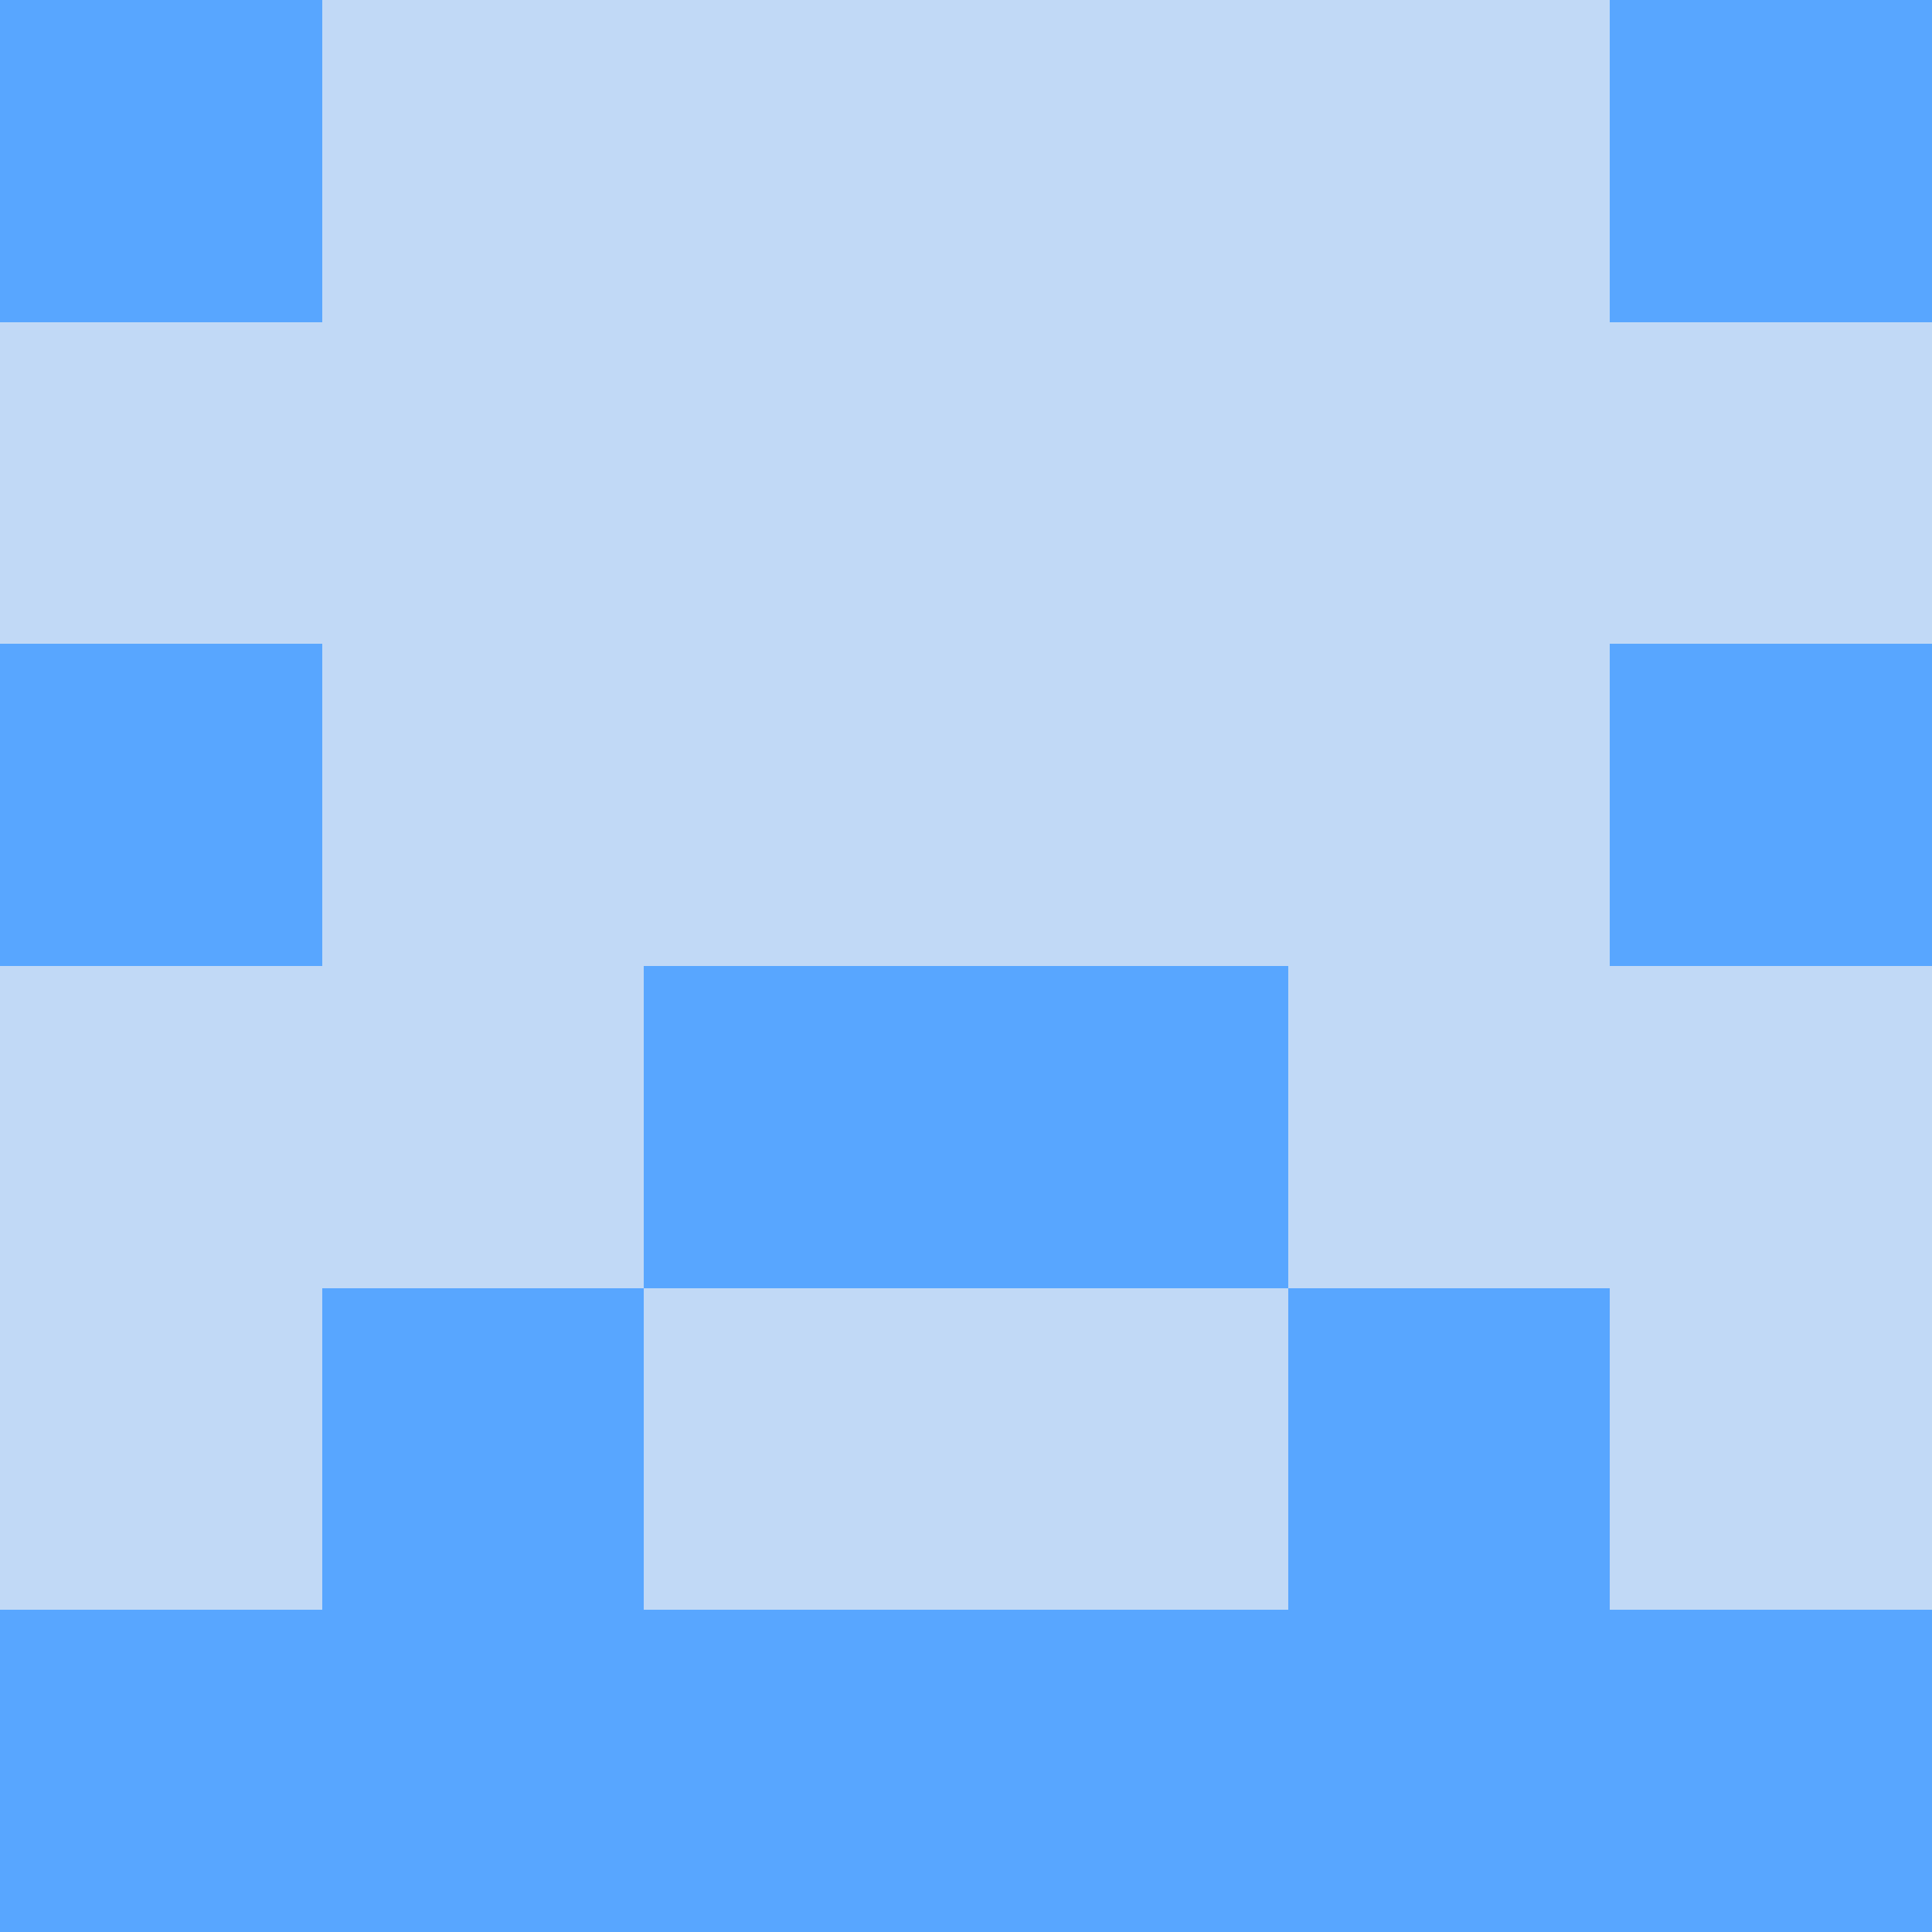
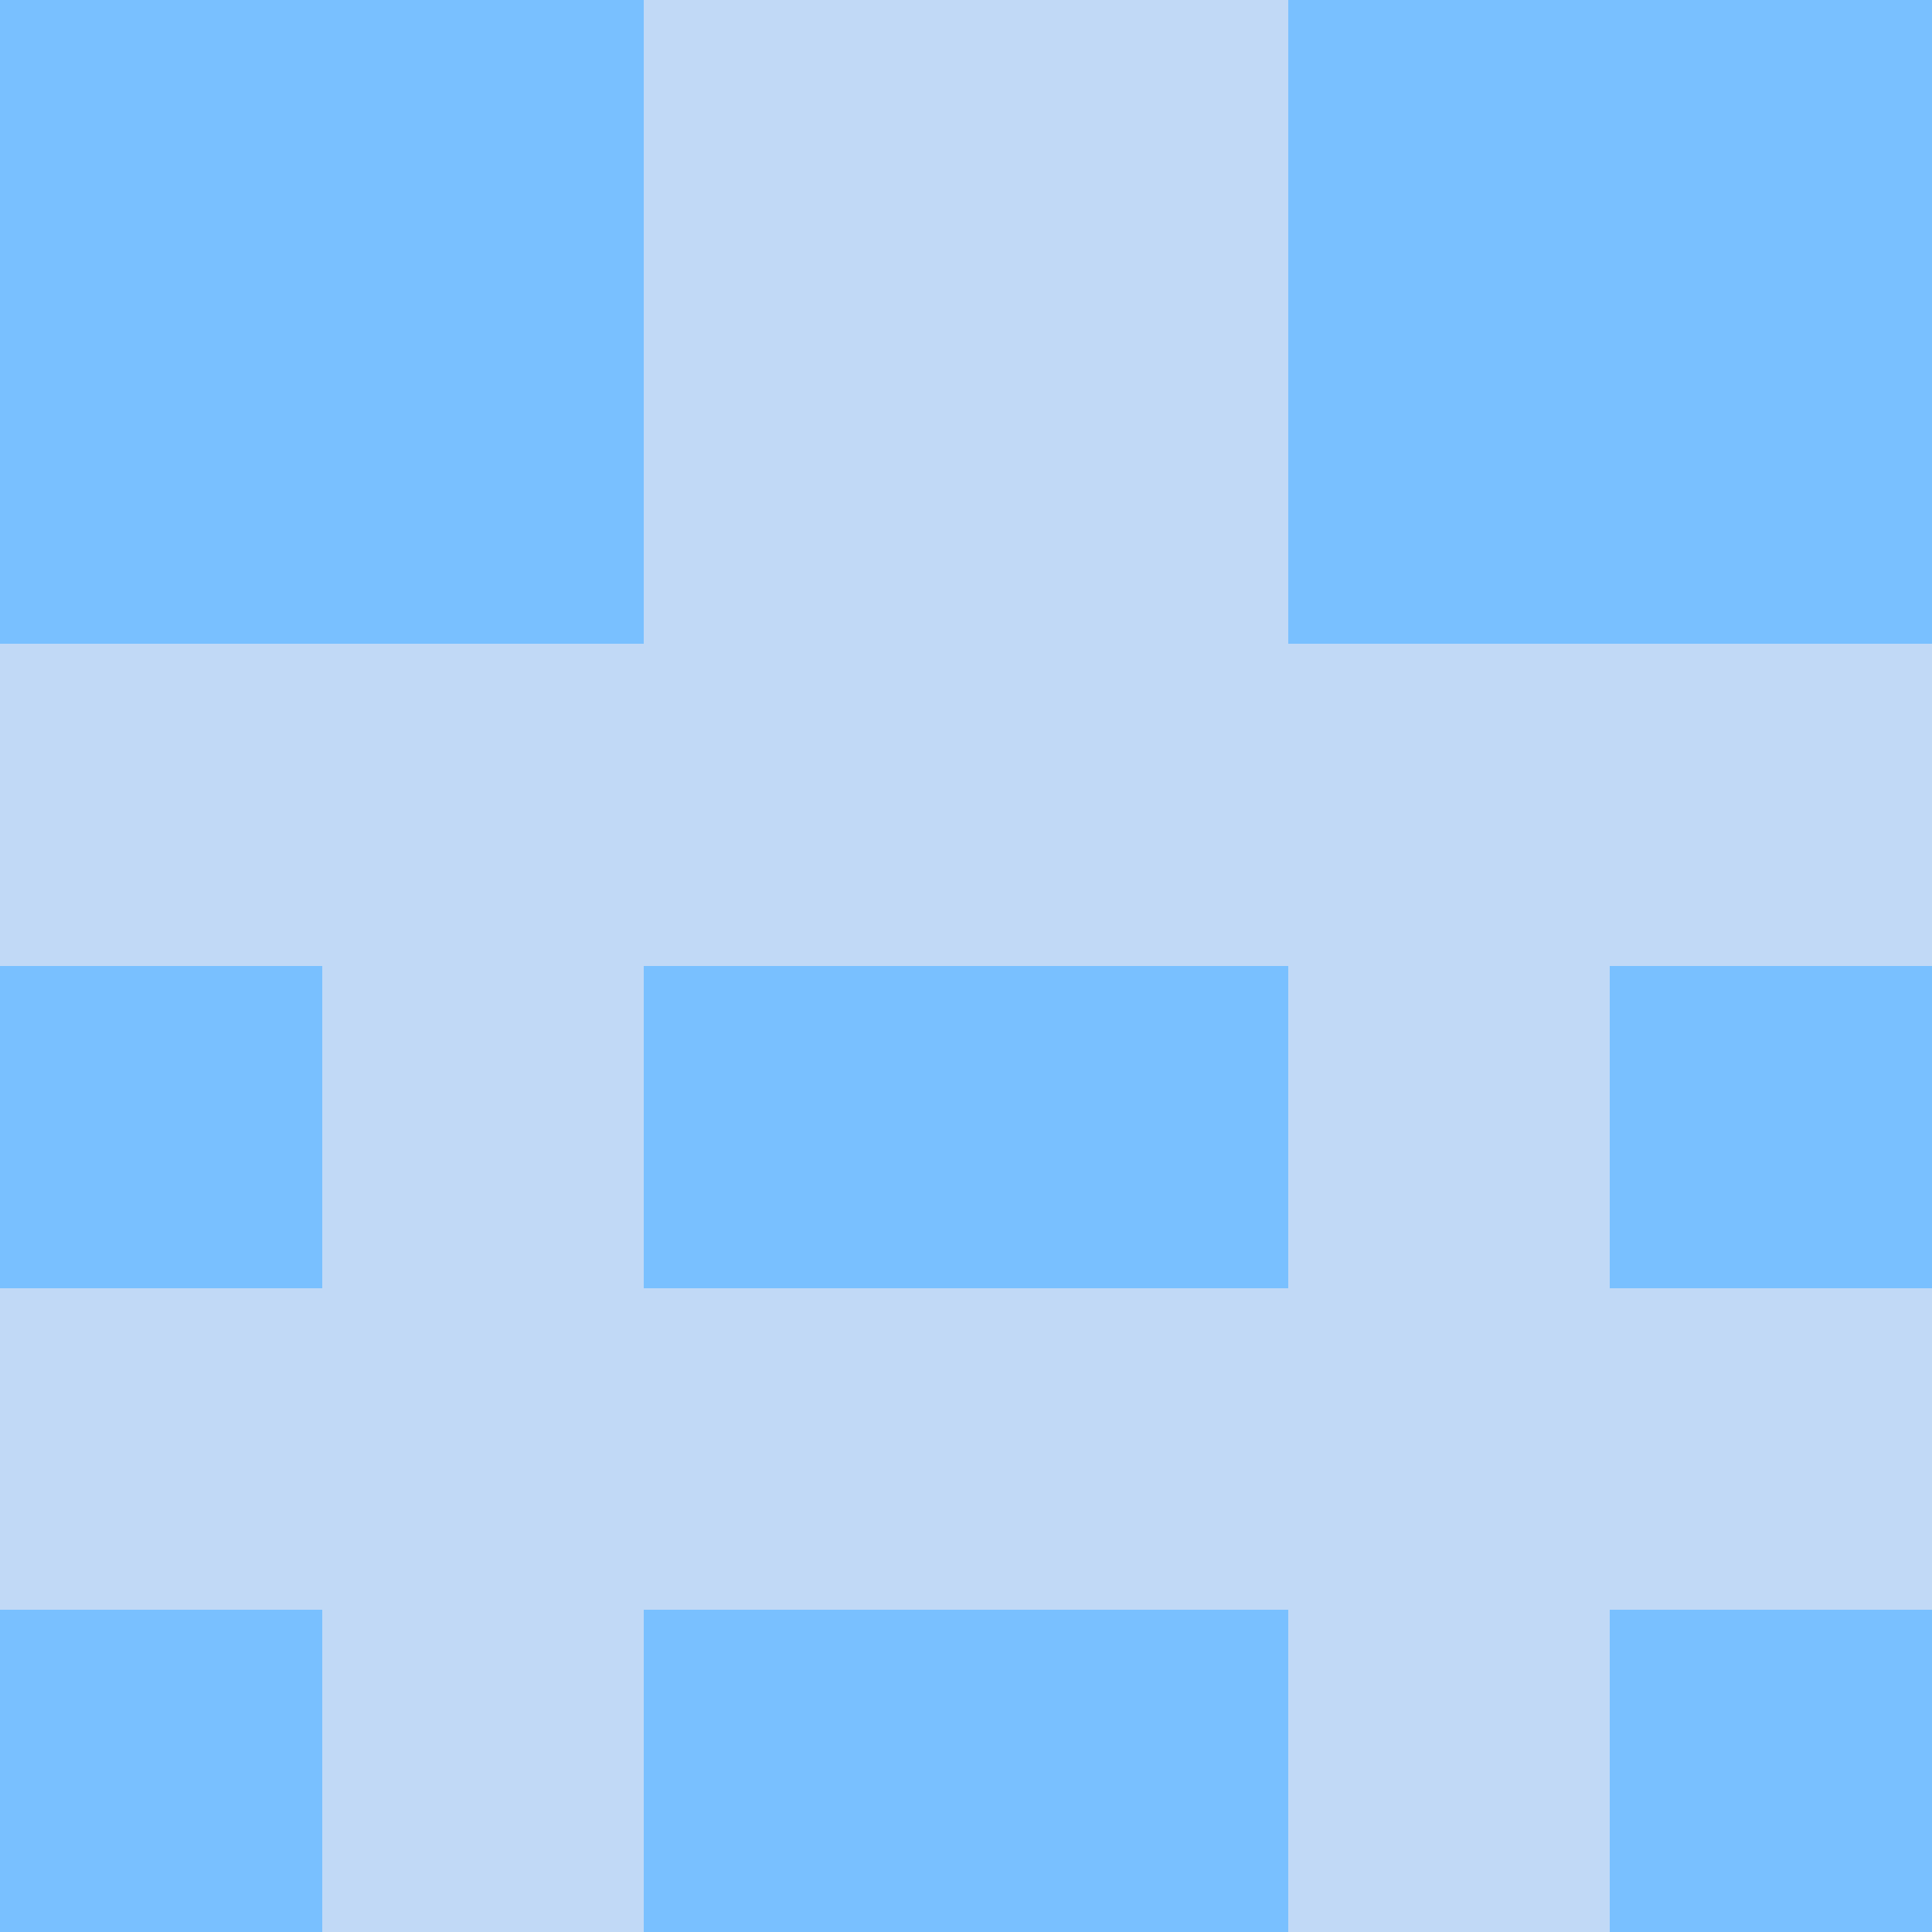
<svg xmlns="http://www.w3.org/2000/svg" viewBox="0 0 48 48" width="192" height="192" shape-rendering="crispEdges">
  <rect width="48" height="48" fill="#0969da" opacity="0.25" />
-   <rect x="0" y="0" width="8" height="8" fill="#58a6ff" />
-   <rect x="40" y="0" width="8" height="8" fill="#58a6ff" />
-   <rect x="0" y="16" width="8" height="8" fill="#58a6ff" />
-   <rect x="40" y="16" width="8" height="8" fill="#58a6ff" />
-   <rect x="16" y="24" width="8" height="8" fill="#58a6ff" />
-   <rect x="24" y="24" width="8" height="8" fill="#58a6ff" />
-   <rect x="8" y="32" width="8" height="8" fill="#58a6ff" />
-   <rect x="32" y="32" width="8" height="8" fill="#58a6ff" />
-   <rect x="0" y="40" width="8" height="8" fill="#58a6ff" />
-   <rect x="40" y="40" width="8" height="8" fill="#58a6ff" />
-   <rect x="8" y="40" width="8" height="8" fill="#58a6ff" />
-   <rect x="32" y="40" width="8" height="8" fill="#58a6ff" />
-   <rect x="16" y="40" width="8" height="8" fill="#58a6ff" />
-   <rect x="24" y="40" width="8" height="8" fill="#58a6ff" />
+   <rect x="0" y="0" width="8" height="8" fill="#79c0ff" />
+   <rect x="40" y="0" width="8" height="8" fill="#79c0ff" />
+   <rect x="8" y="0" width="8" height="8" fill="#79c0ff" />
+   <rect x="32" y="0" width="8" height="8" fill="#79c0ff" />
+   <rect x="0" y="8" width="8" height="8" fill="#79c0ff" />
+   <rect x="40" y="8" width="8" height="8" fill="#79c0ff" />
+   <rect x="8" y="8" width="8" height="8" fill="#79c0ff" />
+   <rect x="32" y="8" width="8" height="8" fill="#79c0ff" />
+   <rect x="0" y="24" width="8" height="8" fill="#79c0ff" />
+   <rect x="40" y="24" width="8" height="8" fill="#79c0ff" />
+   <rect x="16" y="24" width="8" height="8" fill="#79c0ff" />
+   <rect x="24" y="24" width="8" height="8" fill="#79c0ff" />
+   <rect x="0" y="40" width="8" height="8" fill="#79c0ff" />
+   <rect x="40" y="40" width="8" height="8" fill="#79c0ff" />
+   <rect x="16" y="40" width="8" height="8" fill="#79c0ff" />
+   <rect x="24" y="40" width="8" height="8" fill="#79c0ff" />
</svg>
